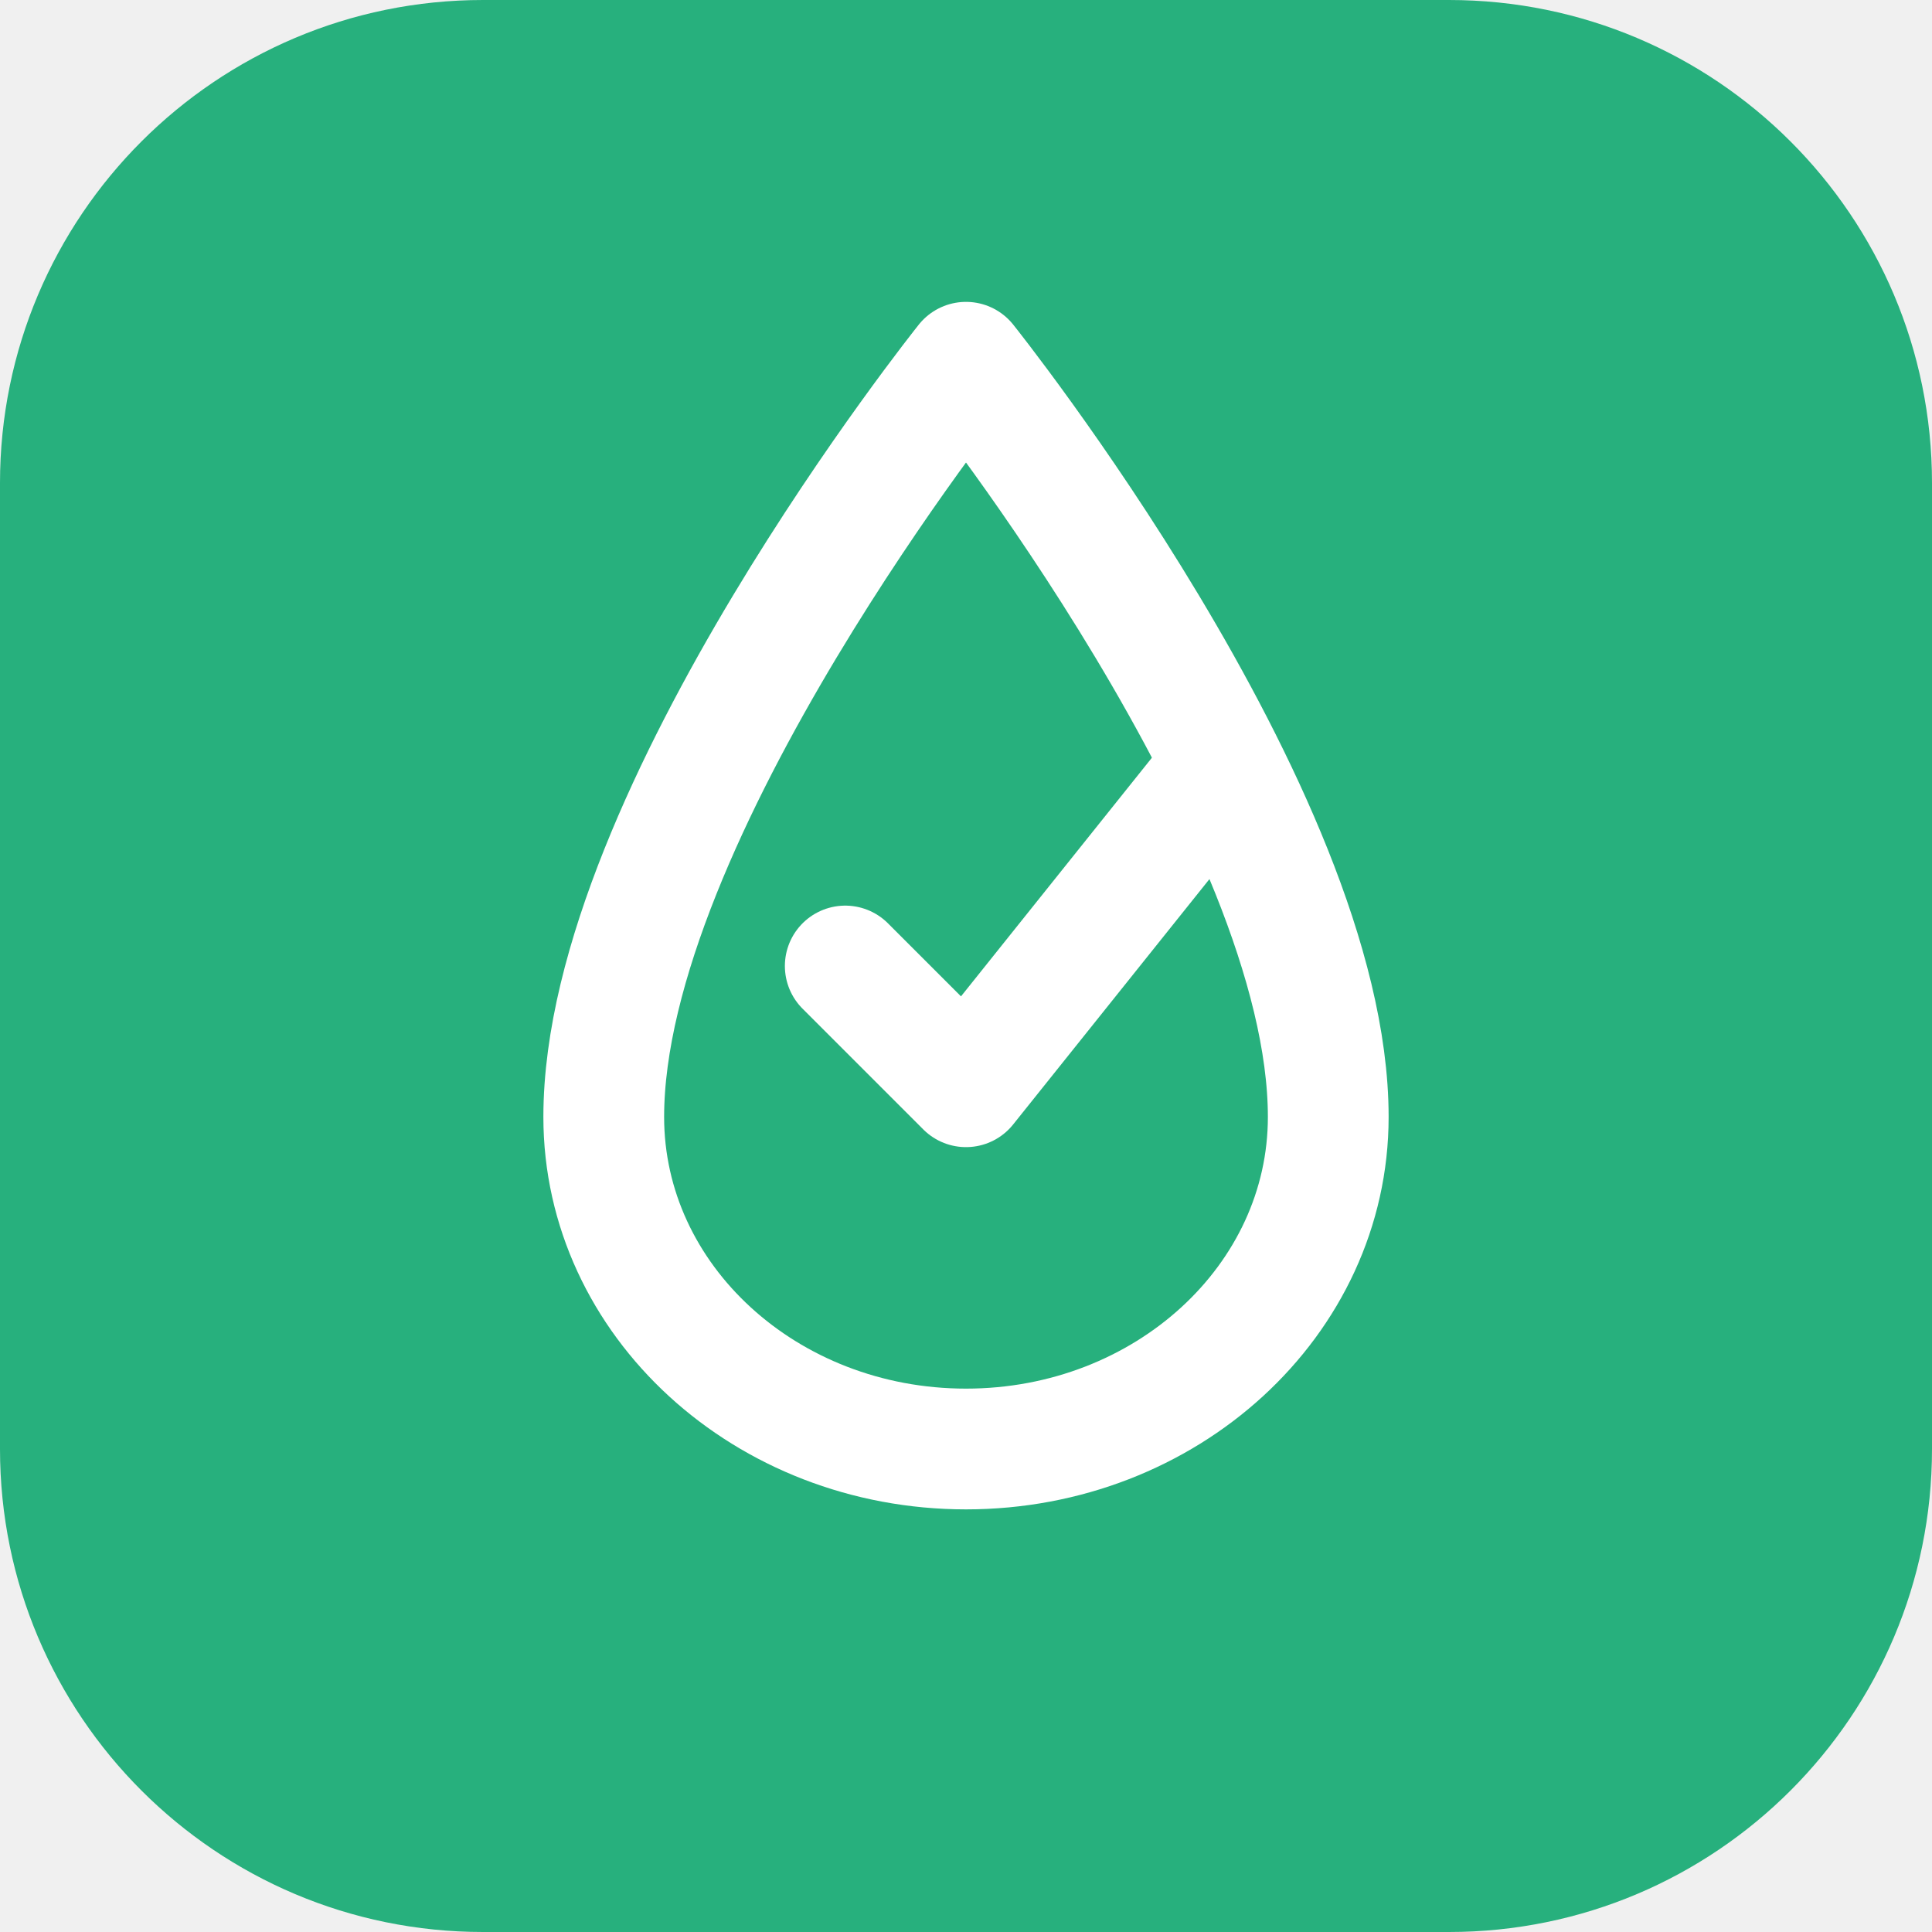
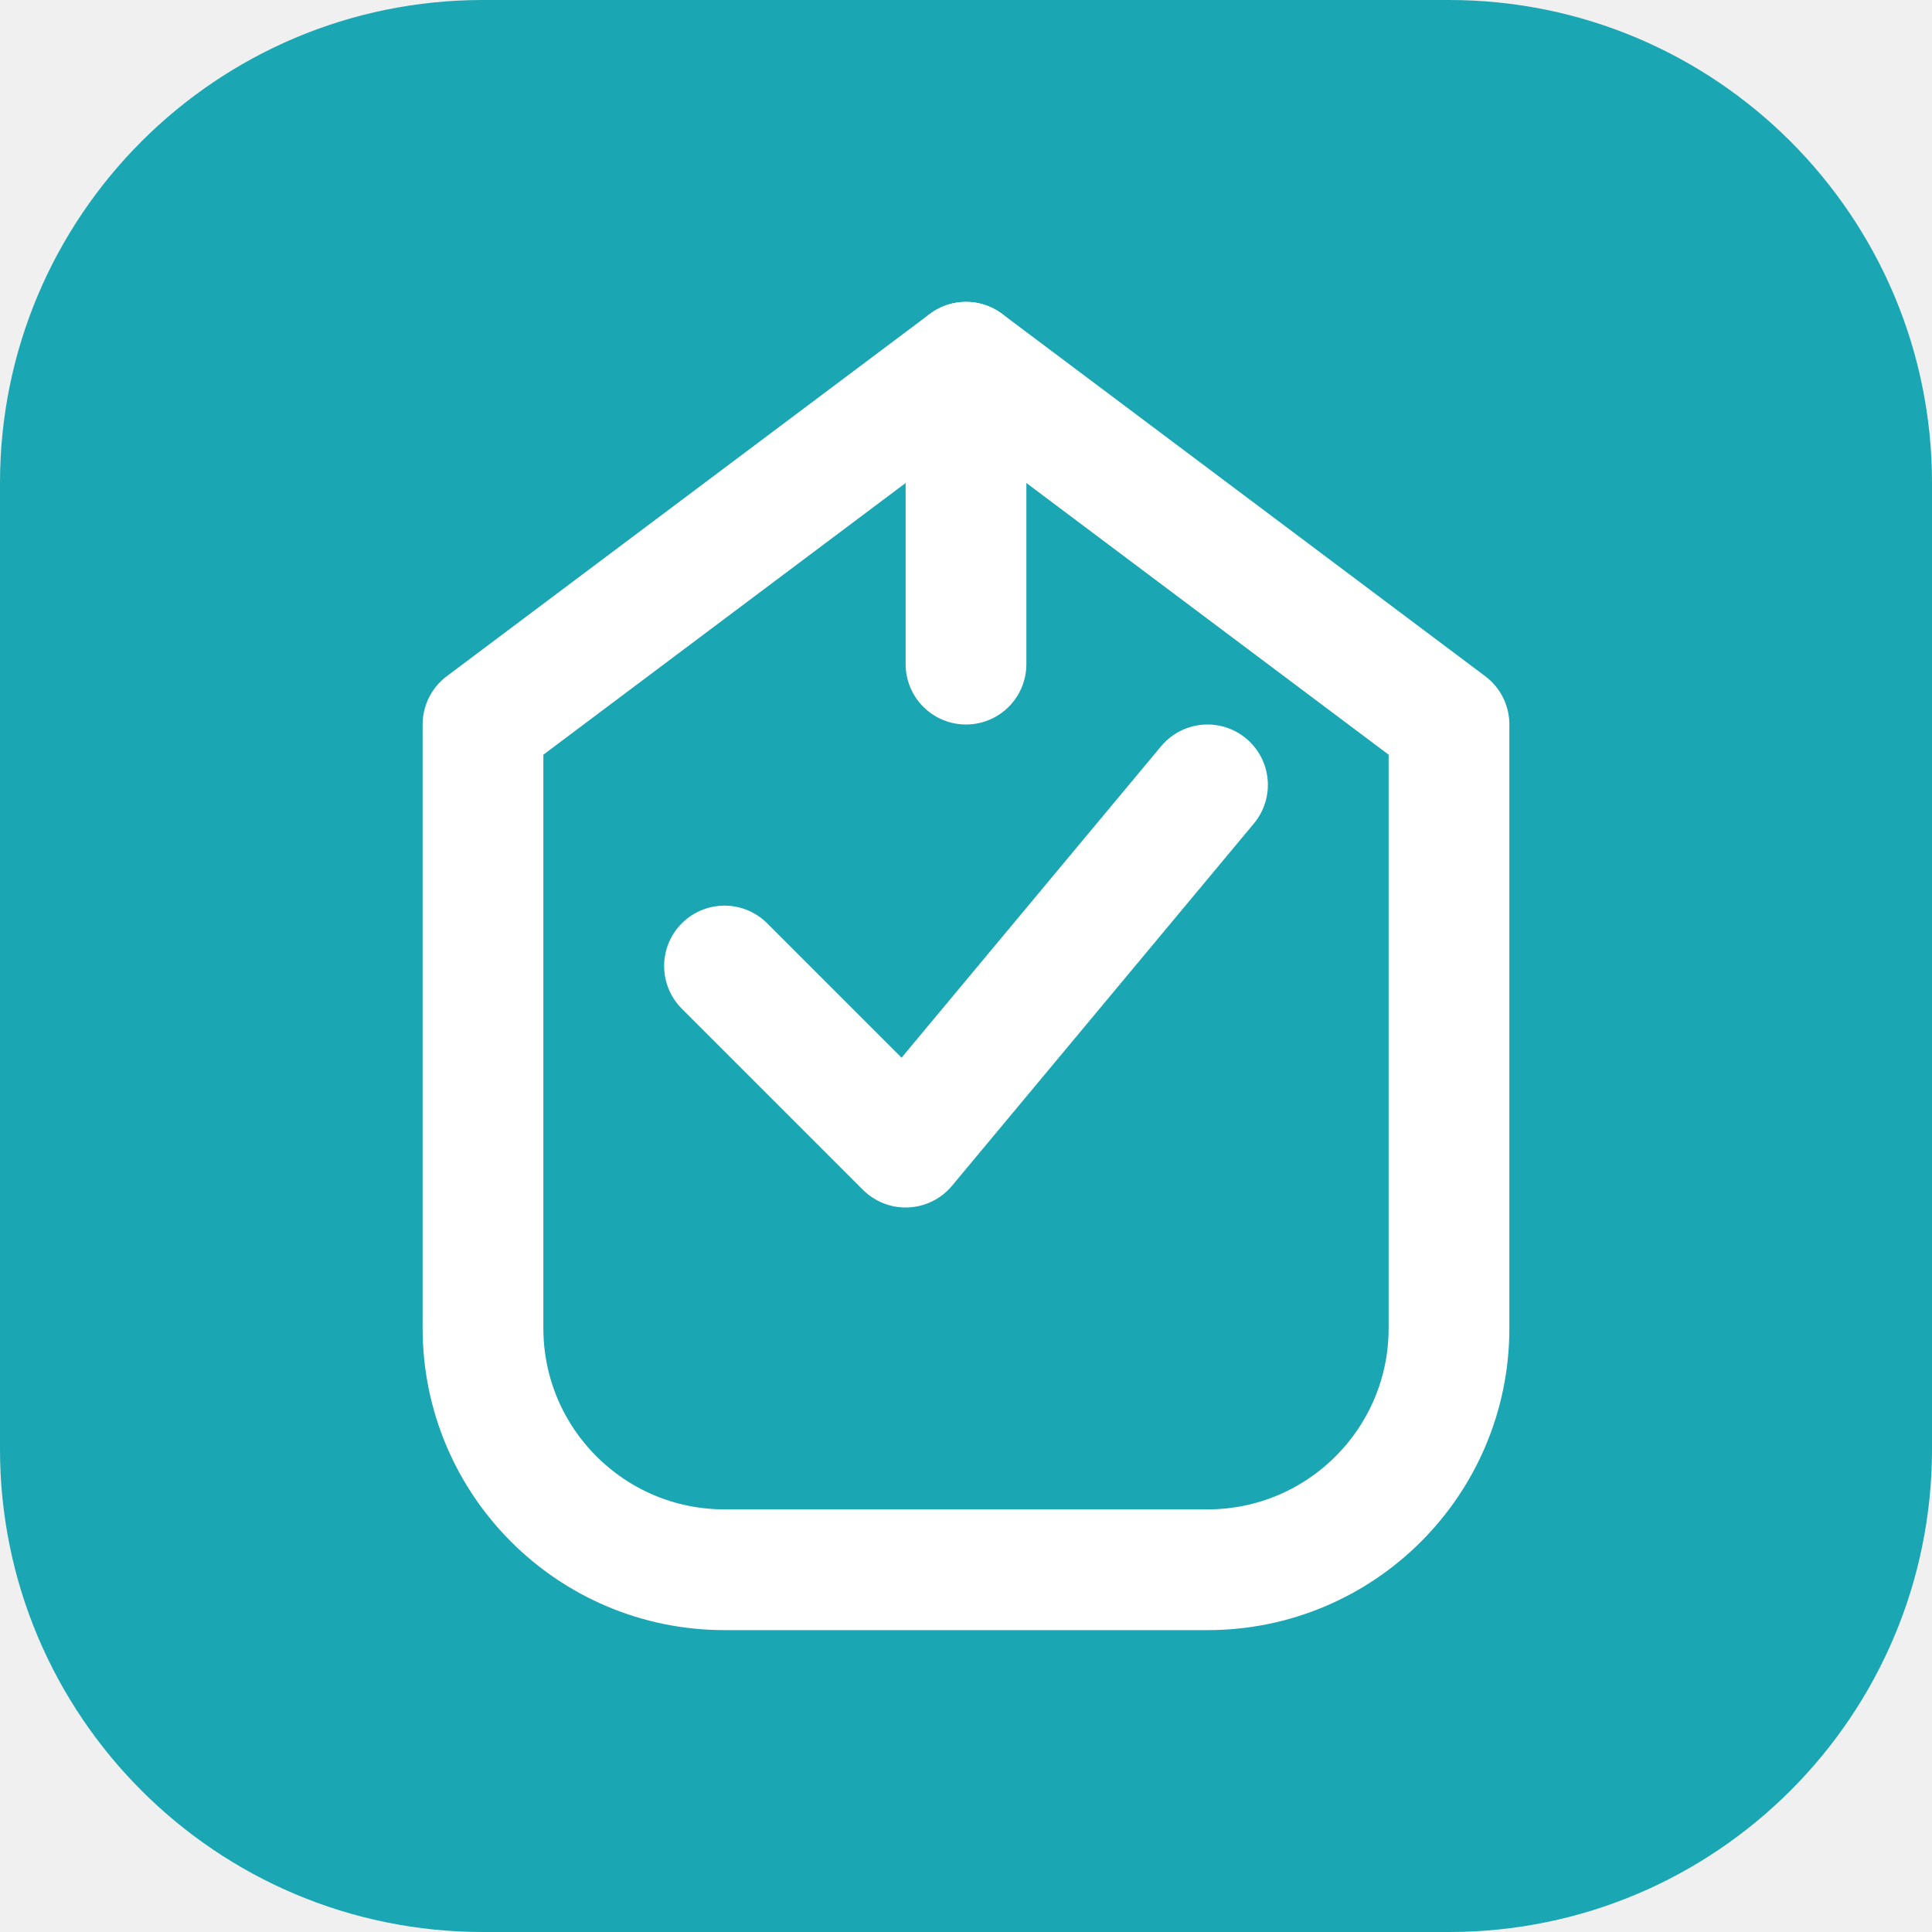
<svg xmlns="http://www.w3.org/2000/svg" viewBox="0 0 32 32">
-   <rect width="32" height="32" rx="8" fill="hsl(158, 64%, 42%)" />
-   <path d="M16 6C16 6 10 13.5 10 18.5C10 21.538 12.686 24 16 24C19.314 24 22 21.538 22 18.5C22 13.5 16 6 16 6Z" fill="none" stroke="white" stroke-width="2" stroke-linejoin="round" />
-   <path d="M14 16L16 18L20 13" fill="none" stroke="white" stroke-width="2" stroke-linecap="round" stroke-linejoin="round" />
+   <rect width="32" height="32" rx="8" fill="hsl(185 75% 40%)" />
+   <path d="M16 6L24 12V22C24 24.209 22.209 26 20 26H12C9.791 26 8 24.209 8 22V12L16 6Z" stroke="white" stroke-width="2" fill="none" stroke-linejoin="round" />
+   <path d="M12 16L15 19L20 13" stroke="white" stroke-width="2" fill="none" stroke-linecap="round" stroke-linejoin="round" />
+   <path d="M16 6V11" stroke="white" stroke-width="2" fill="none" stroke-linecap="round" />
</svg>
